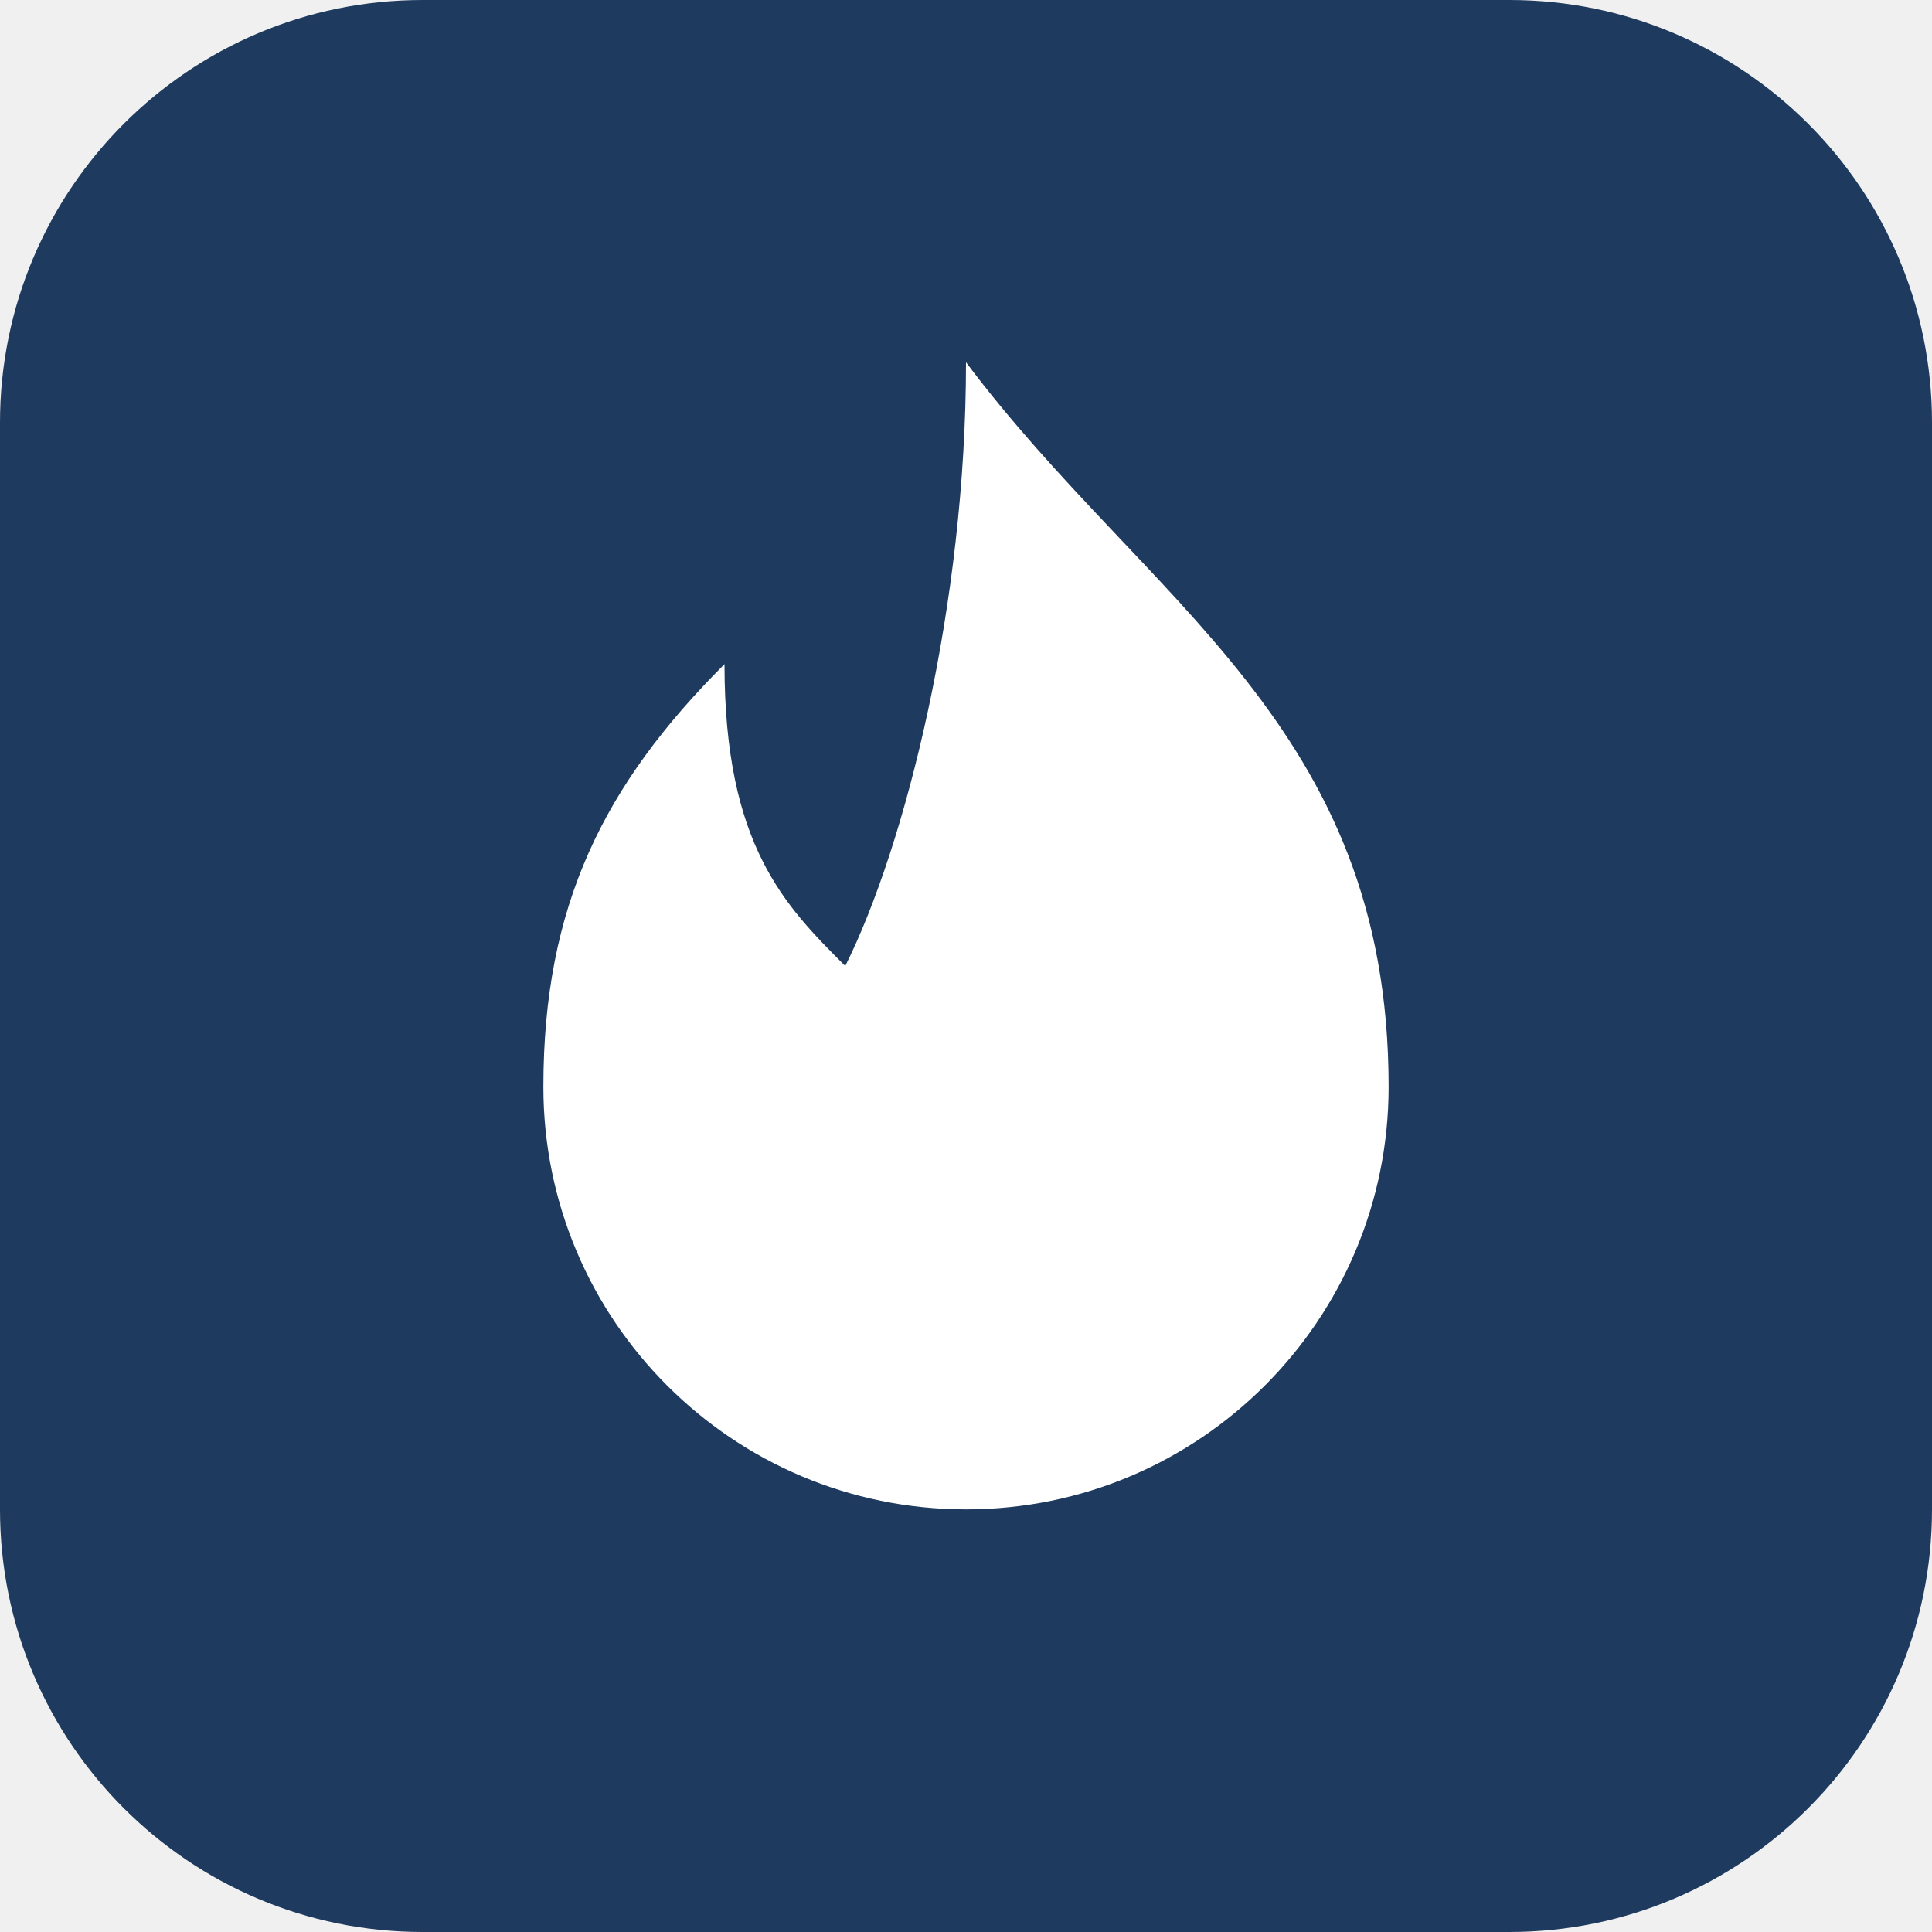
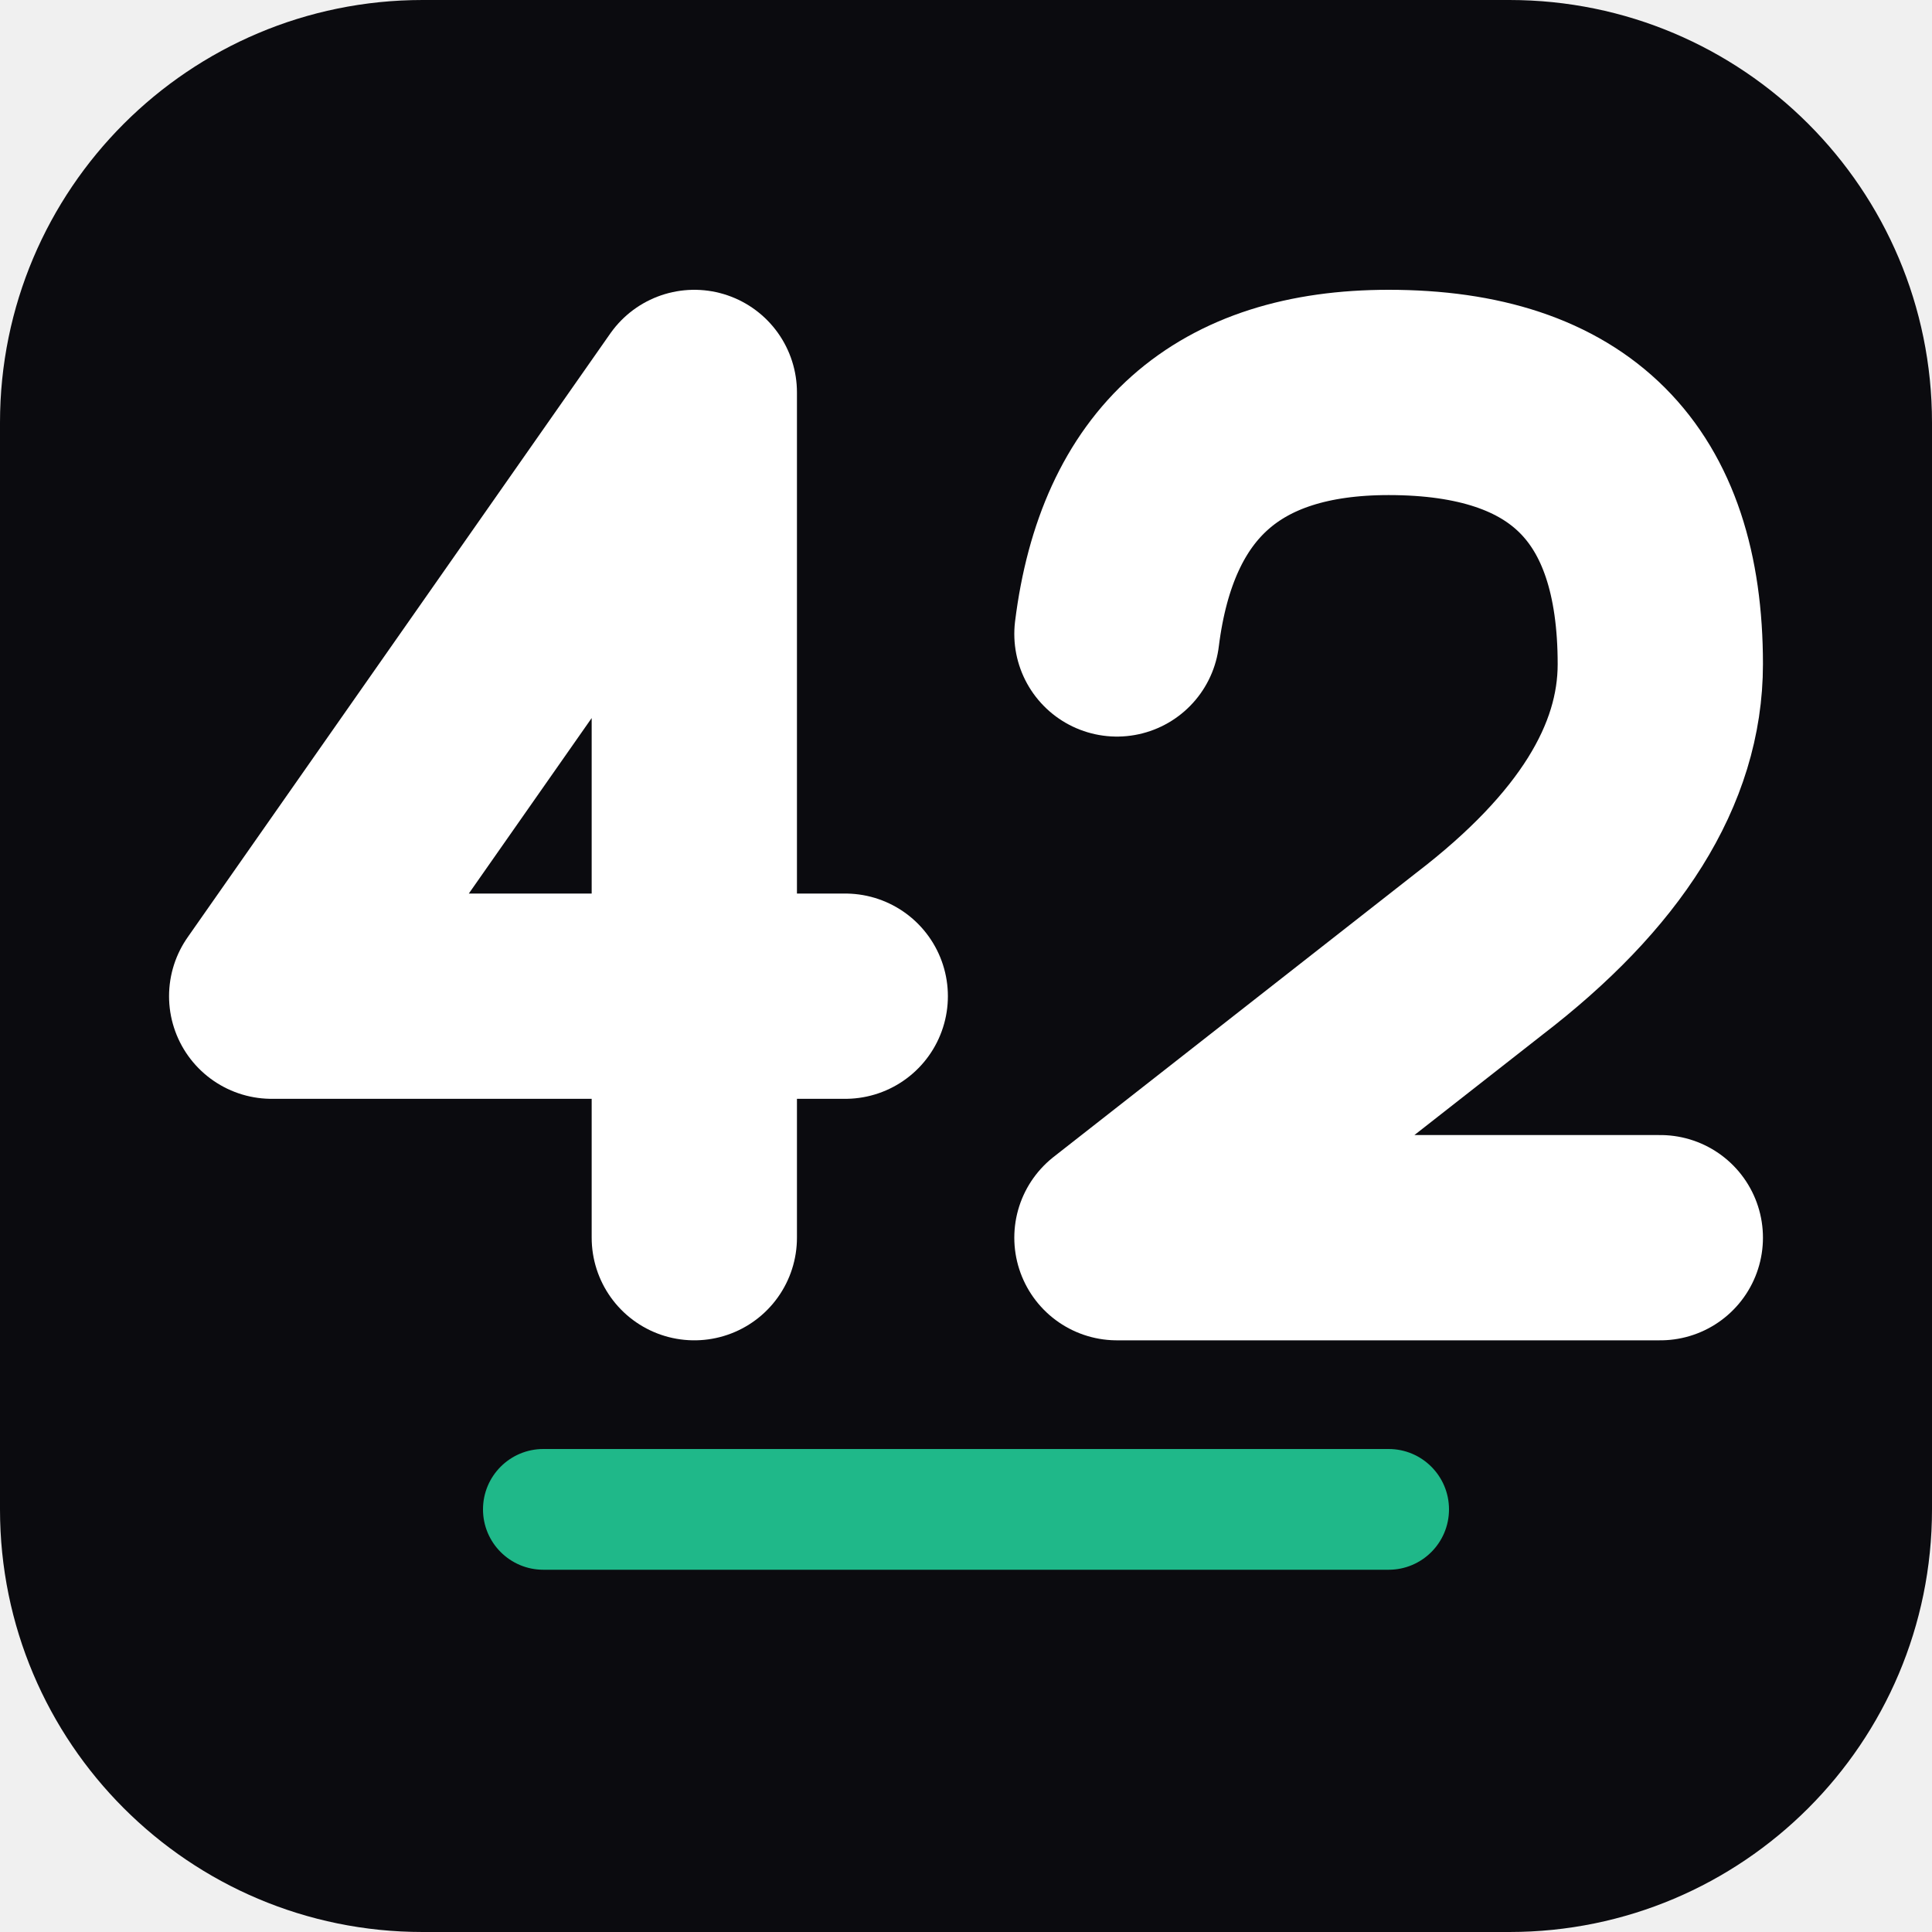
<svg xmlns="http://www.w3.org/2000/svg" viewBox="0 0 32 32">
-   <rect width="32" height="32" rx="7" fill="#1e3a5f" />
-   <path d="M16 6c3 4 7 6 7 12a7 7 0 0 1-14 0c0-3 1-5 3-7 0 3 1 4 2 5 1-2 2-6 2-10z" fill="#ffffff" />
+   <rect width="32" height="32" rx="7" fill="#0B0B0F" />
+   <path d="M11.5 20.5V6.5L4.5 16.5H14" fill="none" stroke="#FFFFFF" stroke-width="3.4" stroke-linecap="round" stroke-linejoin="round" />
+   <path d="M18.5 10.5Q19 6.5 23 6.5Q27.5 6.5 27.5 11Q27.5 13.5 24.5 15.8L18.5 20.5H27.5" fill="none" stroke="#FFFFFF" stroke-width="3.4" stroke-linecap="round" stroke-linejoin="round" />
+   <rect x="8" y="24" width="16" height="2" rx="1" fill="#1FB889" />
</svg>
